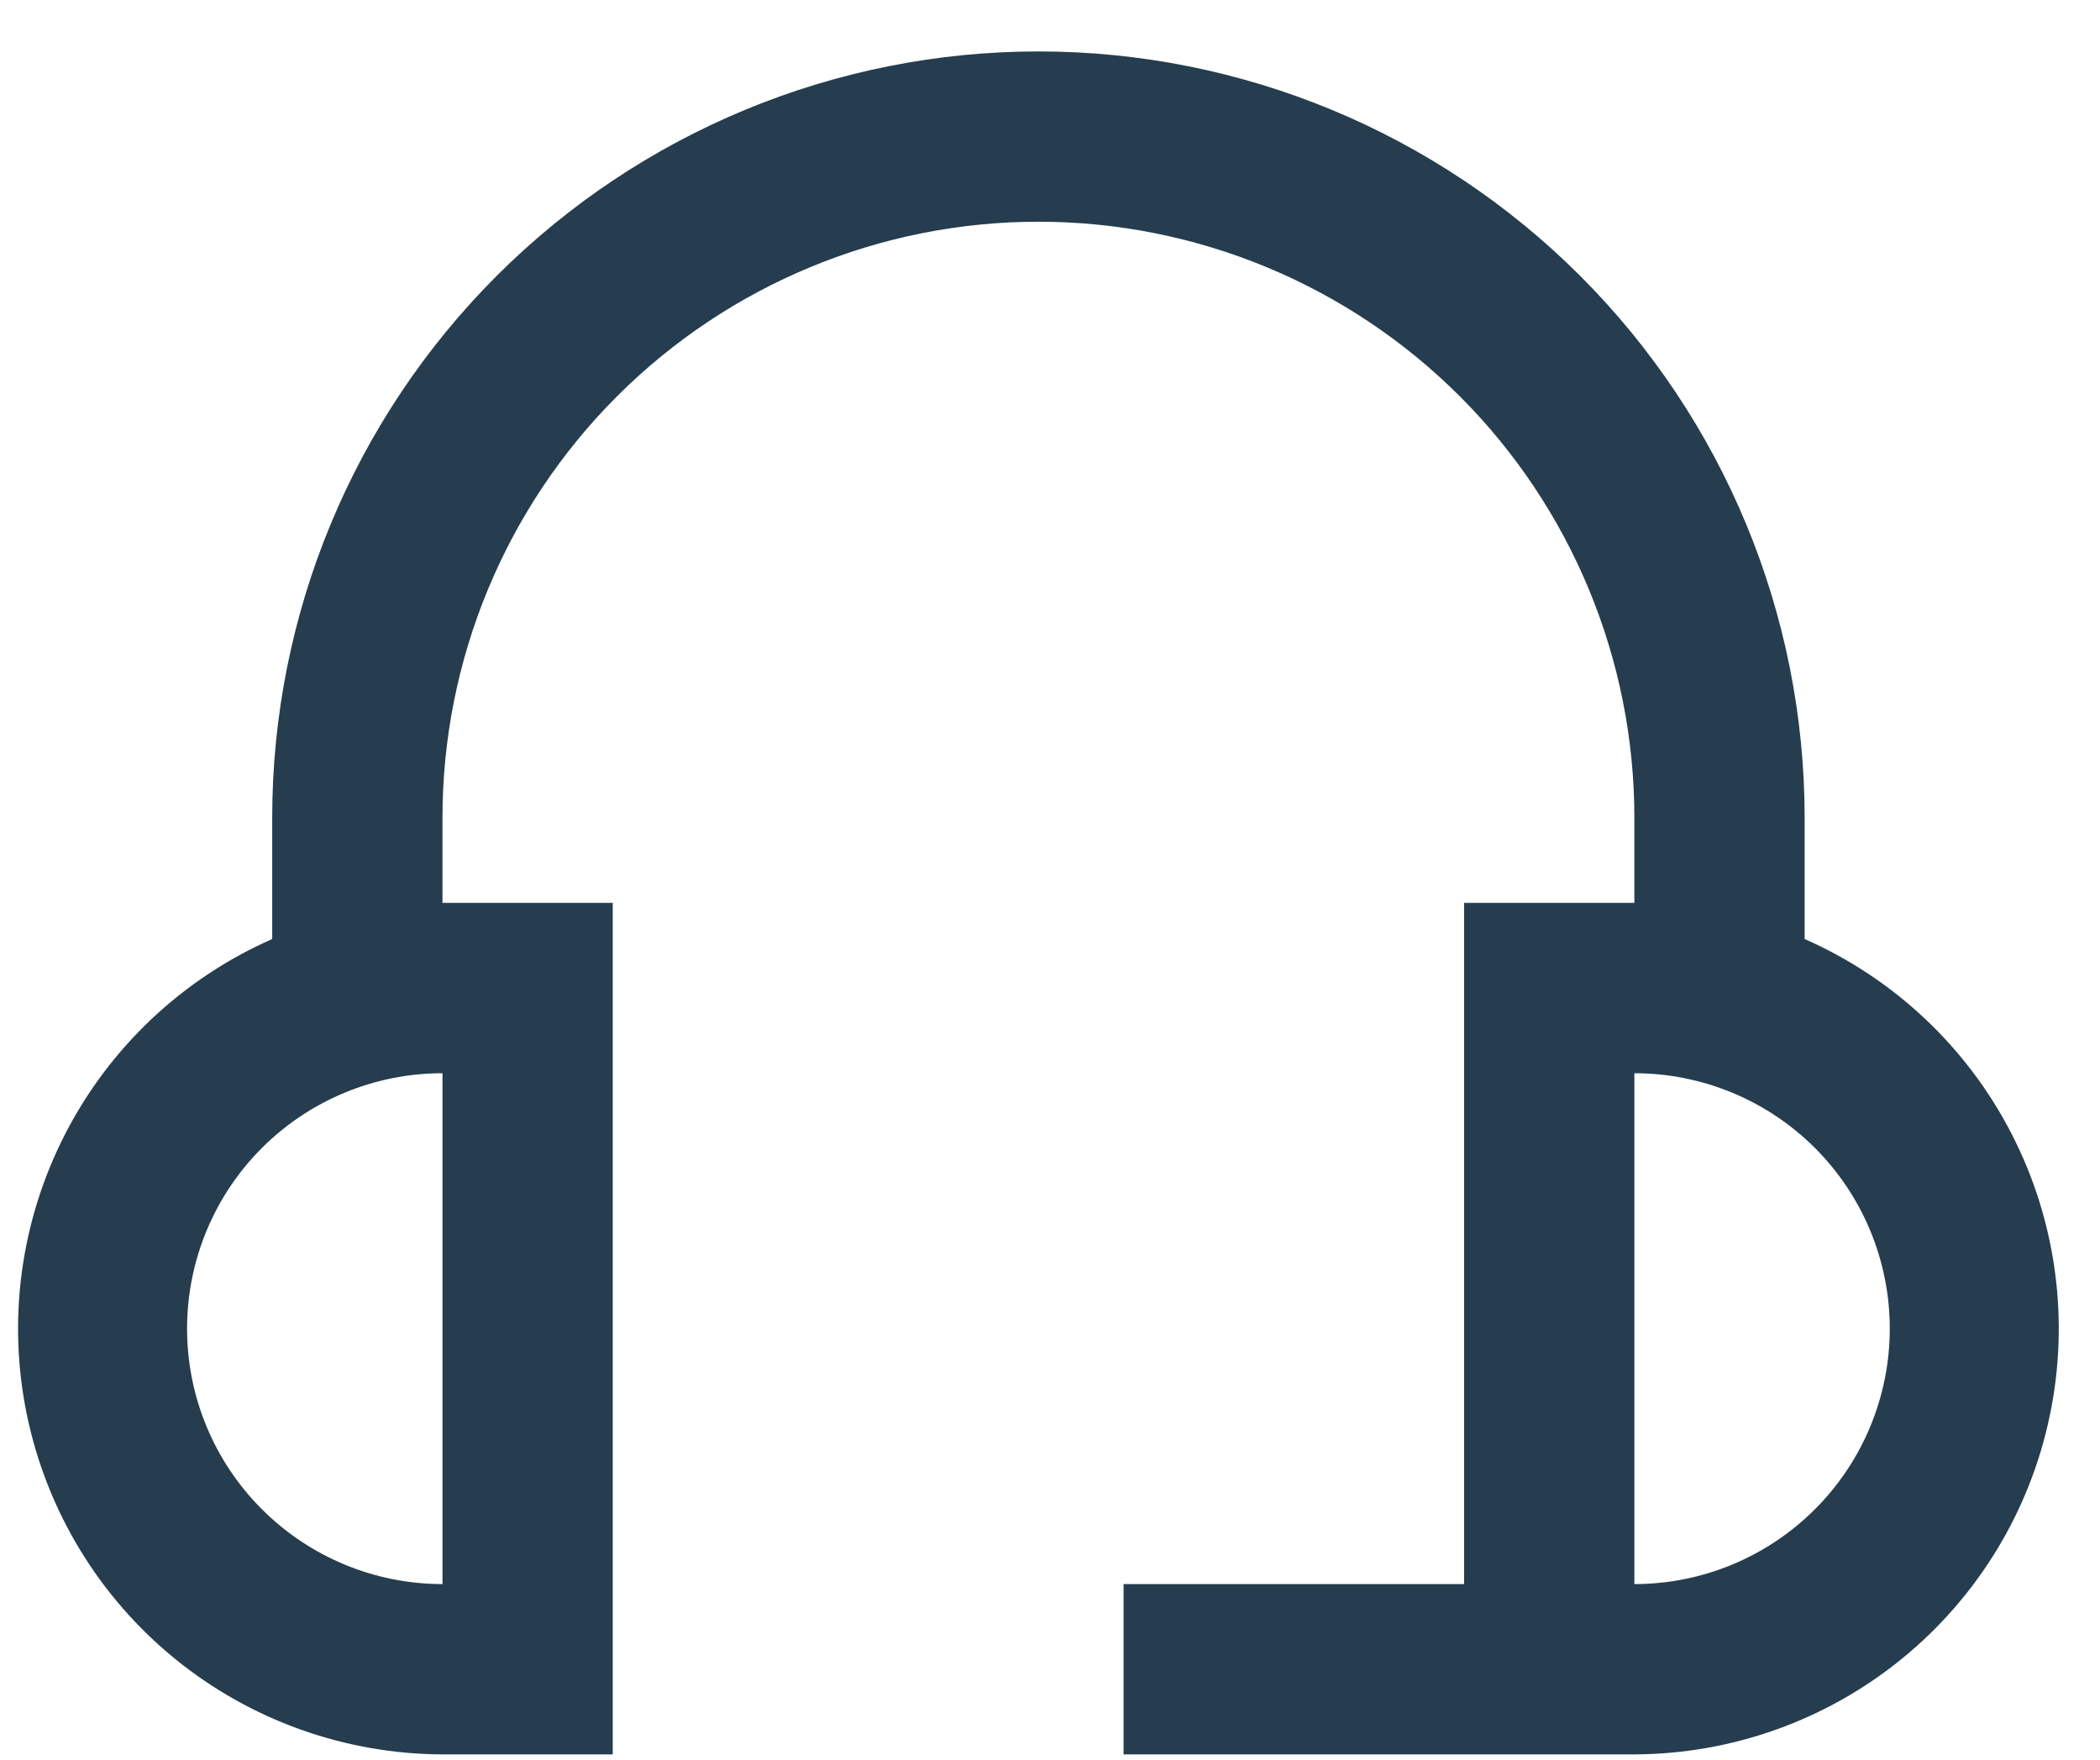
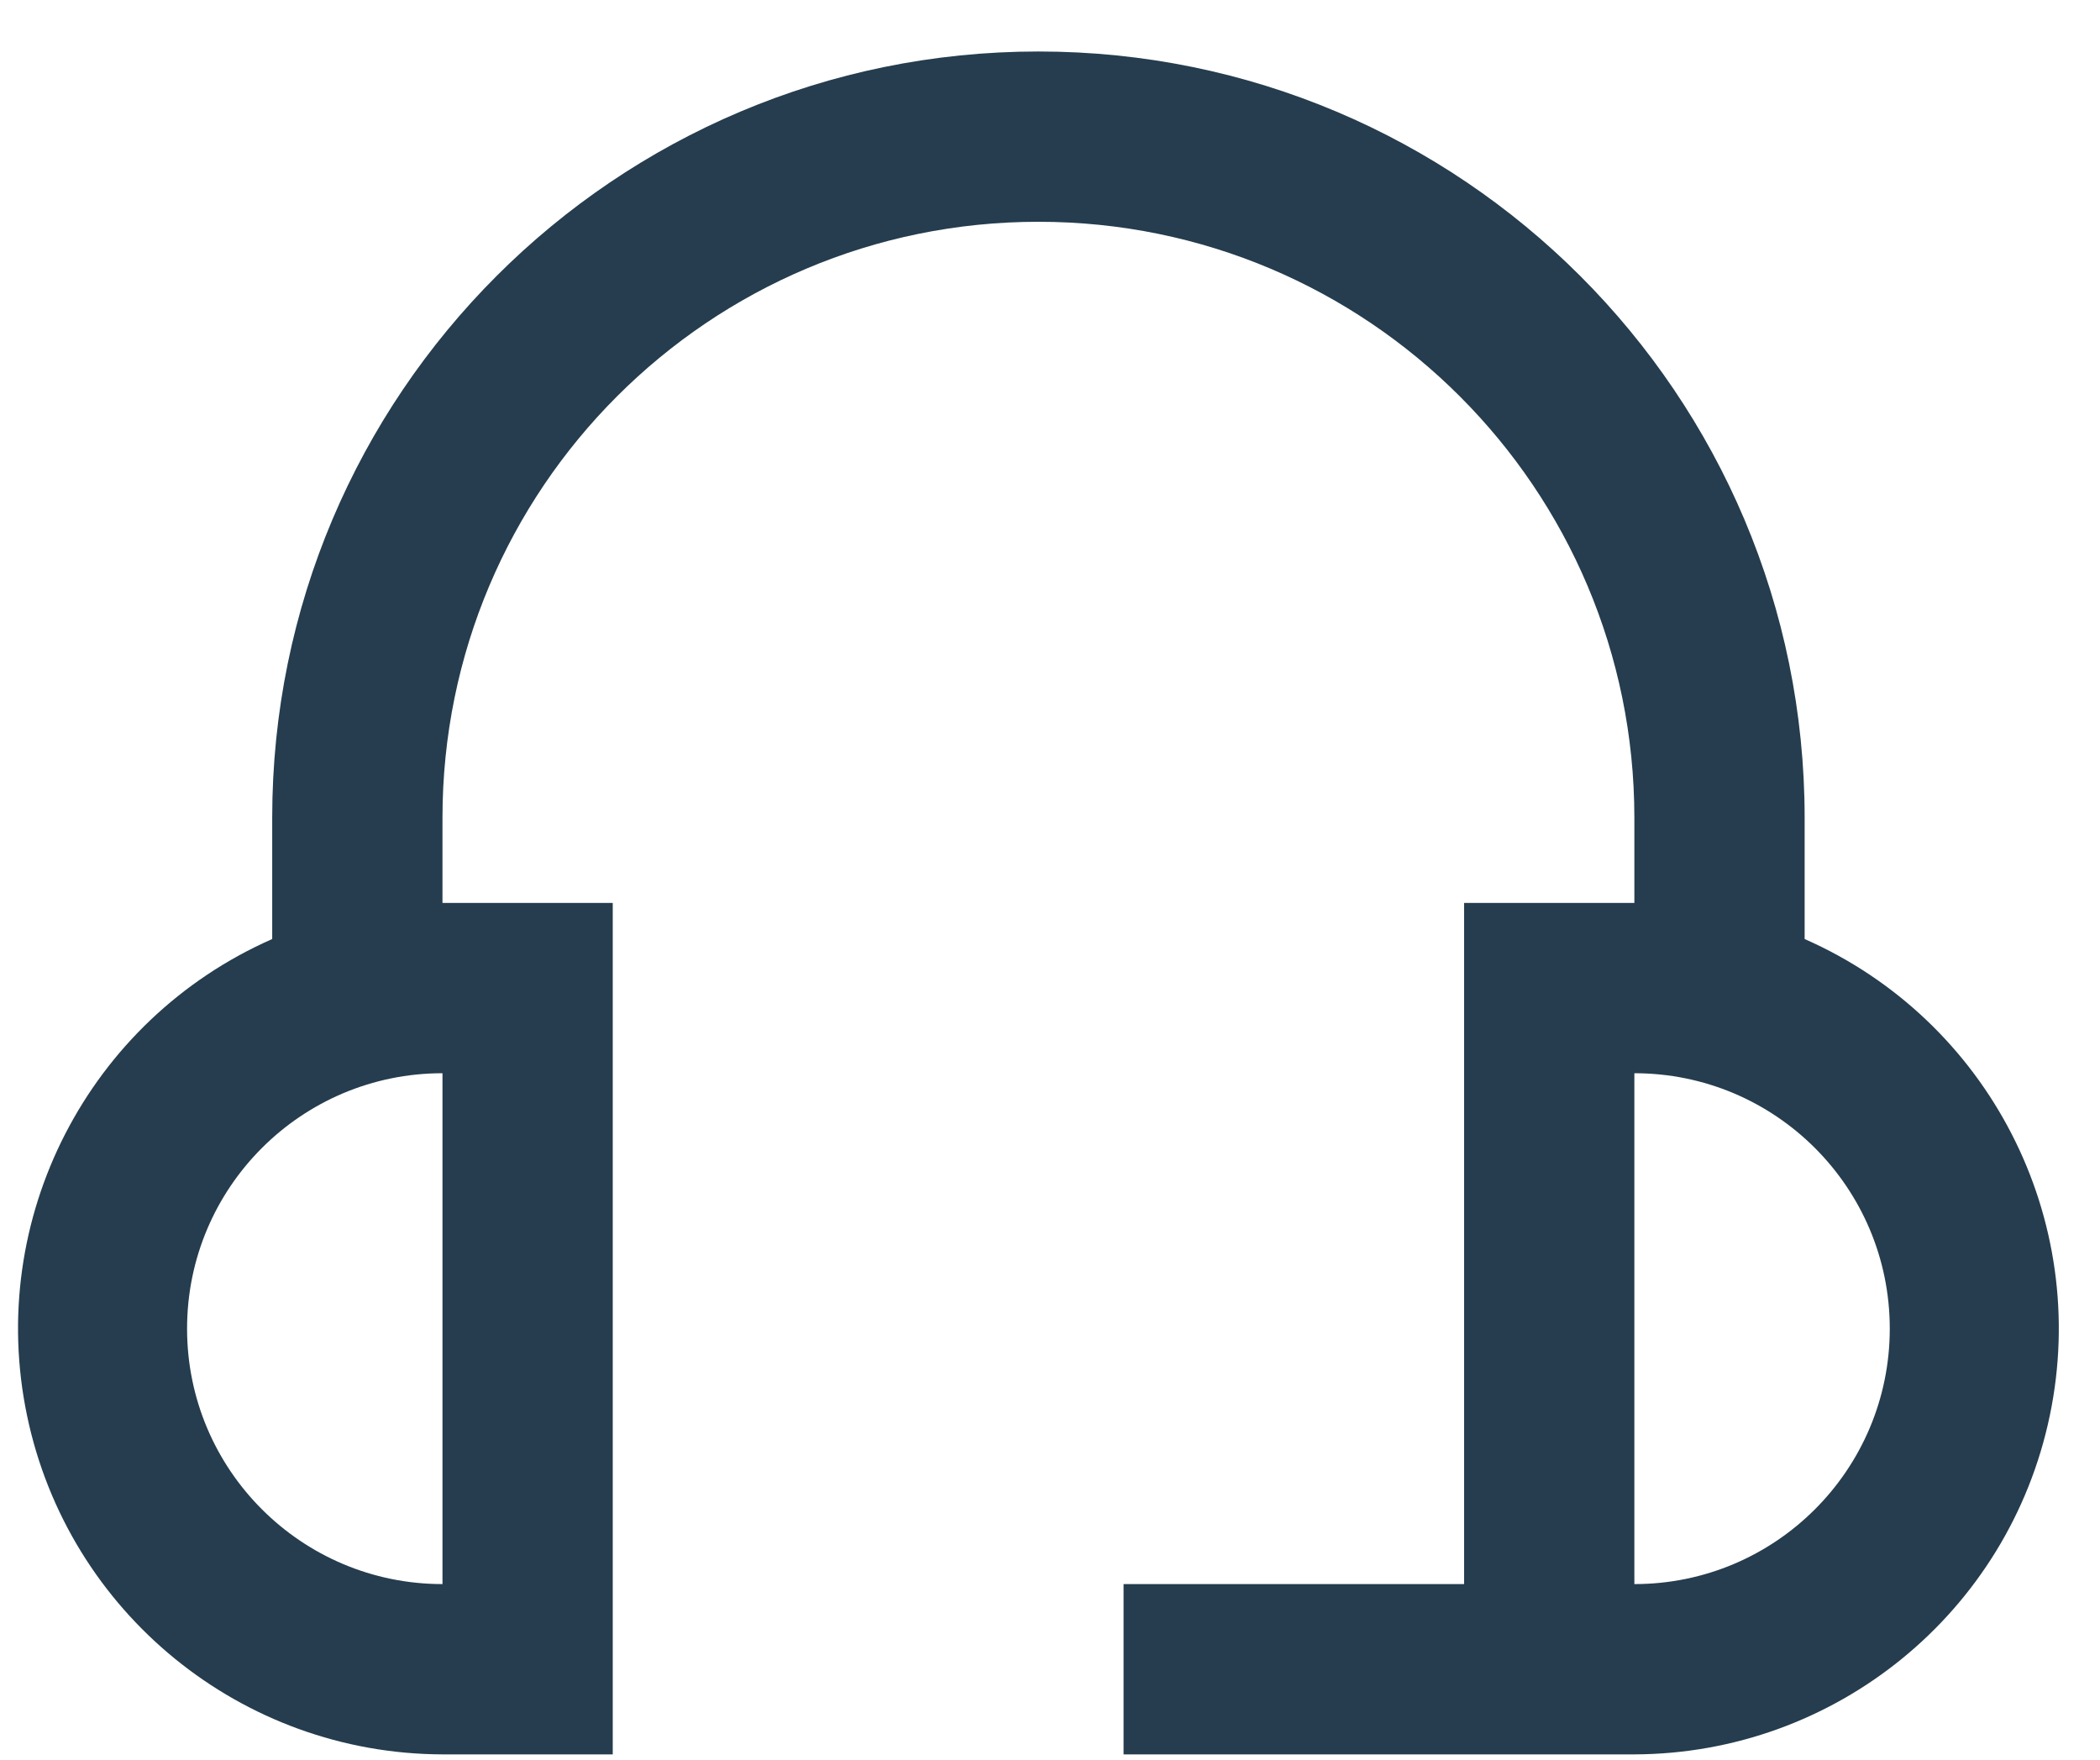
- <svg xmlns="http://www.w3.org/2000/svg" width="37" height="31" viewBox="0 0 37 31" fill="none">
-   <path d="M31.796 16.543V14.406C31.796 10.826 30.374 7.392 27.842 4.861C25.31 2.329 21.876 0.906 18.296 0.906C14.716 0.906 11.282 2.329 8.75 4.861C6.218 7.392 4.796 10.826 4.796 14.406V16.543C3.223 17.235 1.935 18.447 1.149 19.976C0.363 21.505 0.125 23.257 0.477 24.94C0.828 26.623 1.747 28.134 3.079 29.22C4.412 30.306 6.077 30.901 7.796 30.907H10.796V15.906H7.796V14.406C7.796 11.622 8.902 8.951 10.871 6.982C12.841 5.013 15.511 3.906 18.296 3.906C21.081 3.906 23.751 5.013 25.721 6.982C27.69 8.951 28.796 11.622 28.796 14.406V15.906H25.796V27.907H19.796V30.907H28.796C30.515 30.901 32.18 30.306 33.512 29.22C34.845 28.134 35.764 26.623 36.115 24.94C36.467 23.257 36.229 21.505 35.443 19.976C34.657 18.447 33.369 17.235 31.796 16.543ZM7.796 27.907C6.602 27.907 5.458 27.432 4.614 26.588C3.77 25.745 3.296 24.6 3.296 23.407C3.296 22.213 3.77 21.068 4.614 20.224C5.458 19.381 6.602 18.907 7.796 18.907V27.907ZM28.796 27.907V18.907C29.989 18.907 31.134 19.381 31.978 20.224C32.822 21.068 33.296 22.213 33.296 23.407C33.296 24.6 32.822 25.745 31.978 26.588C31.134 27.432 29.989 27.907 28.796 27.907Z" fill="#253D4E" />
+ <svg xmlns="http://www.w3.org/2000/svg" width="37" height="31" fill="none">
+   <path fill="#253D4E" d="M31.796 16.543v-2.136a13.5 13.5 0 0 0-27 0v2.136a7.5 7.5 0 0 0 3 14.364h3v-15h-3v-1.5a10.5 10.5 0 1 1 21 0v1.5h-3v12h-6v3h9a7.5 7.5 0 0 0 3-14.364m-24 11.364a4.5 4.5 0 1 1 0-9zm21 0v-9a4.5 4.5 0 1 1 0 9" />
</svg>
